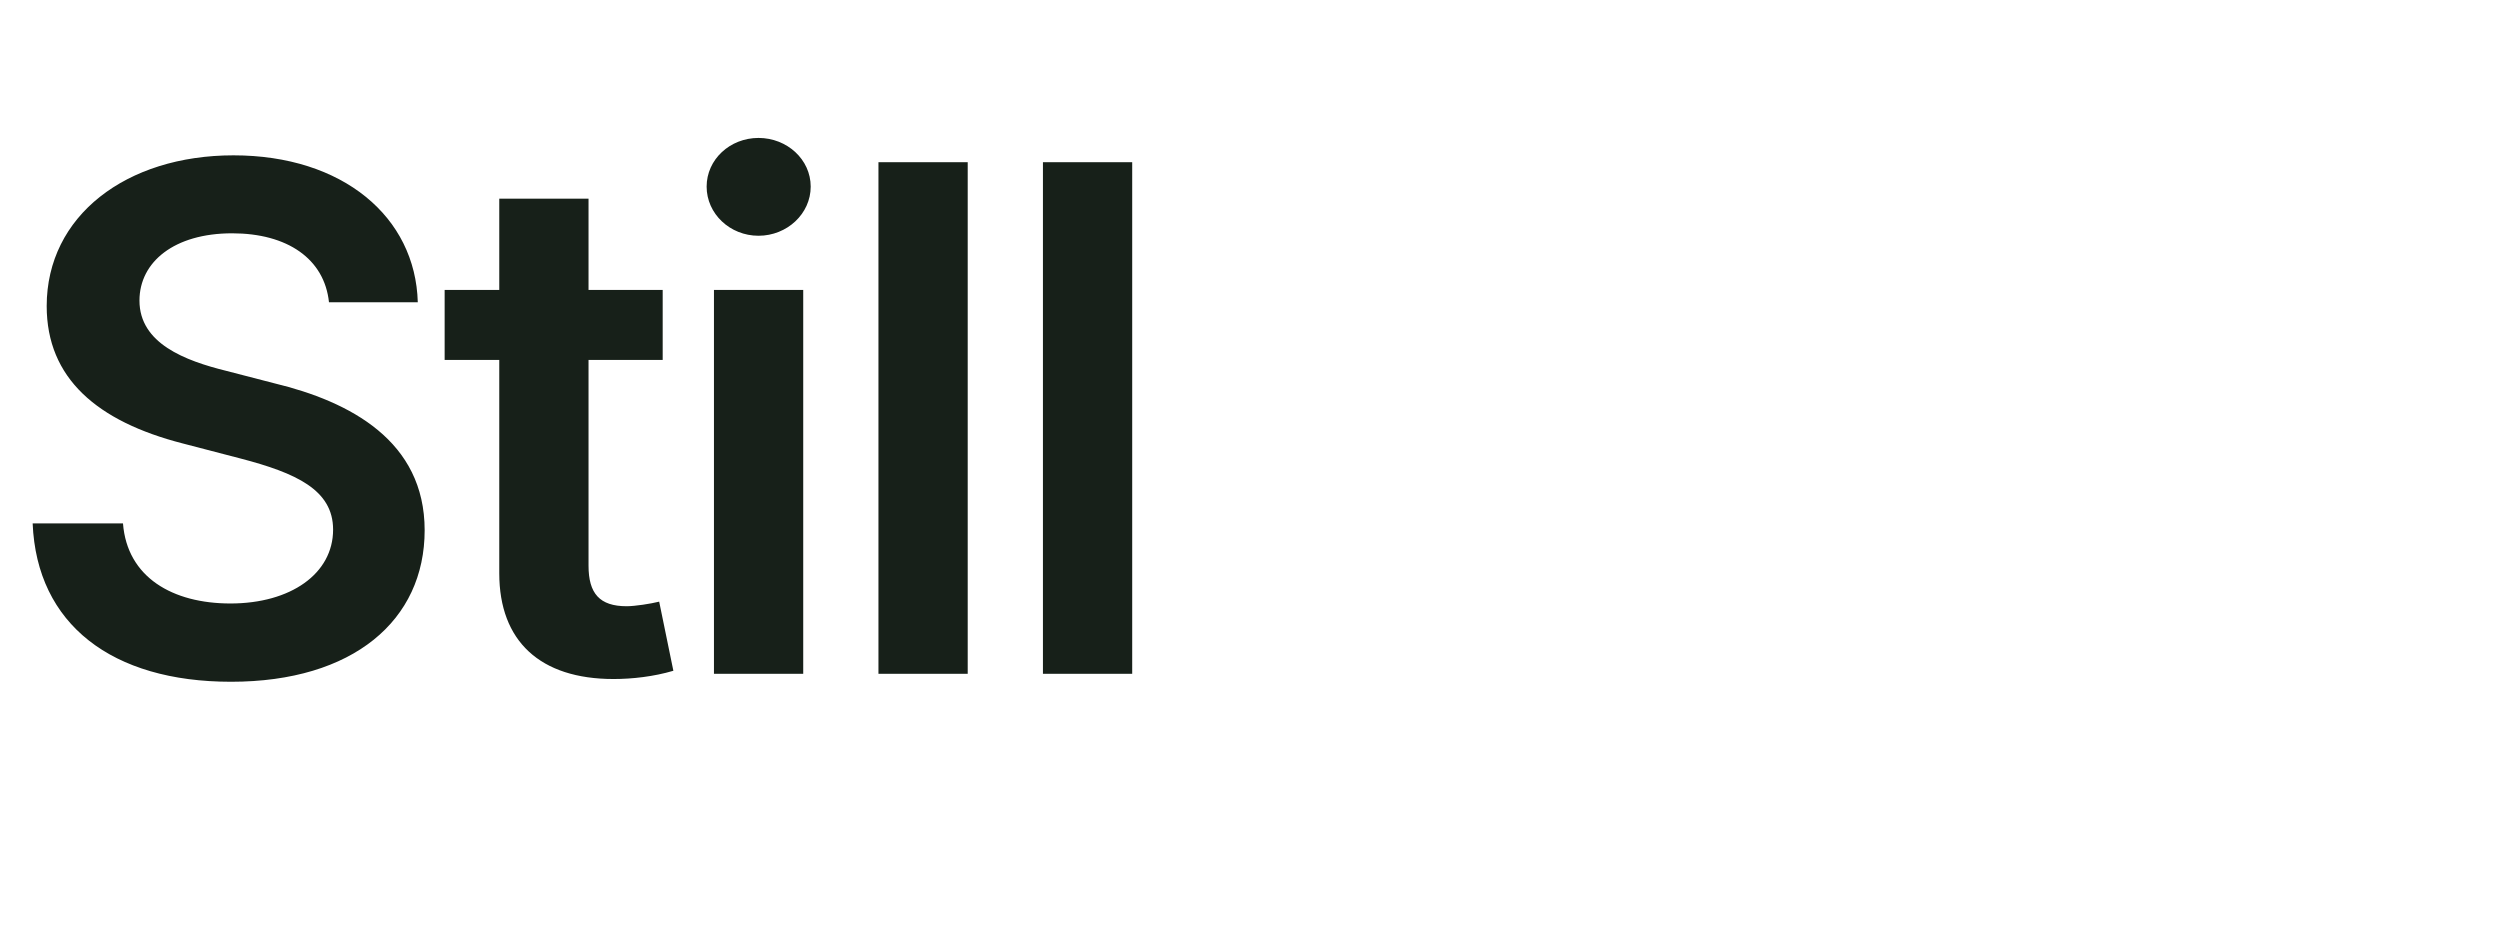
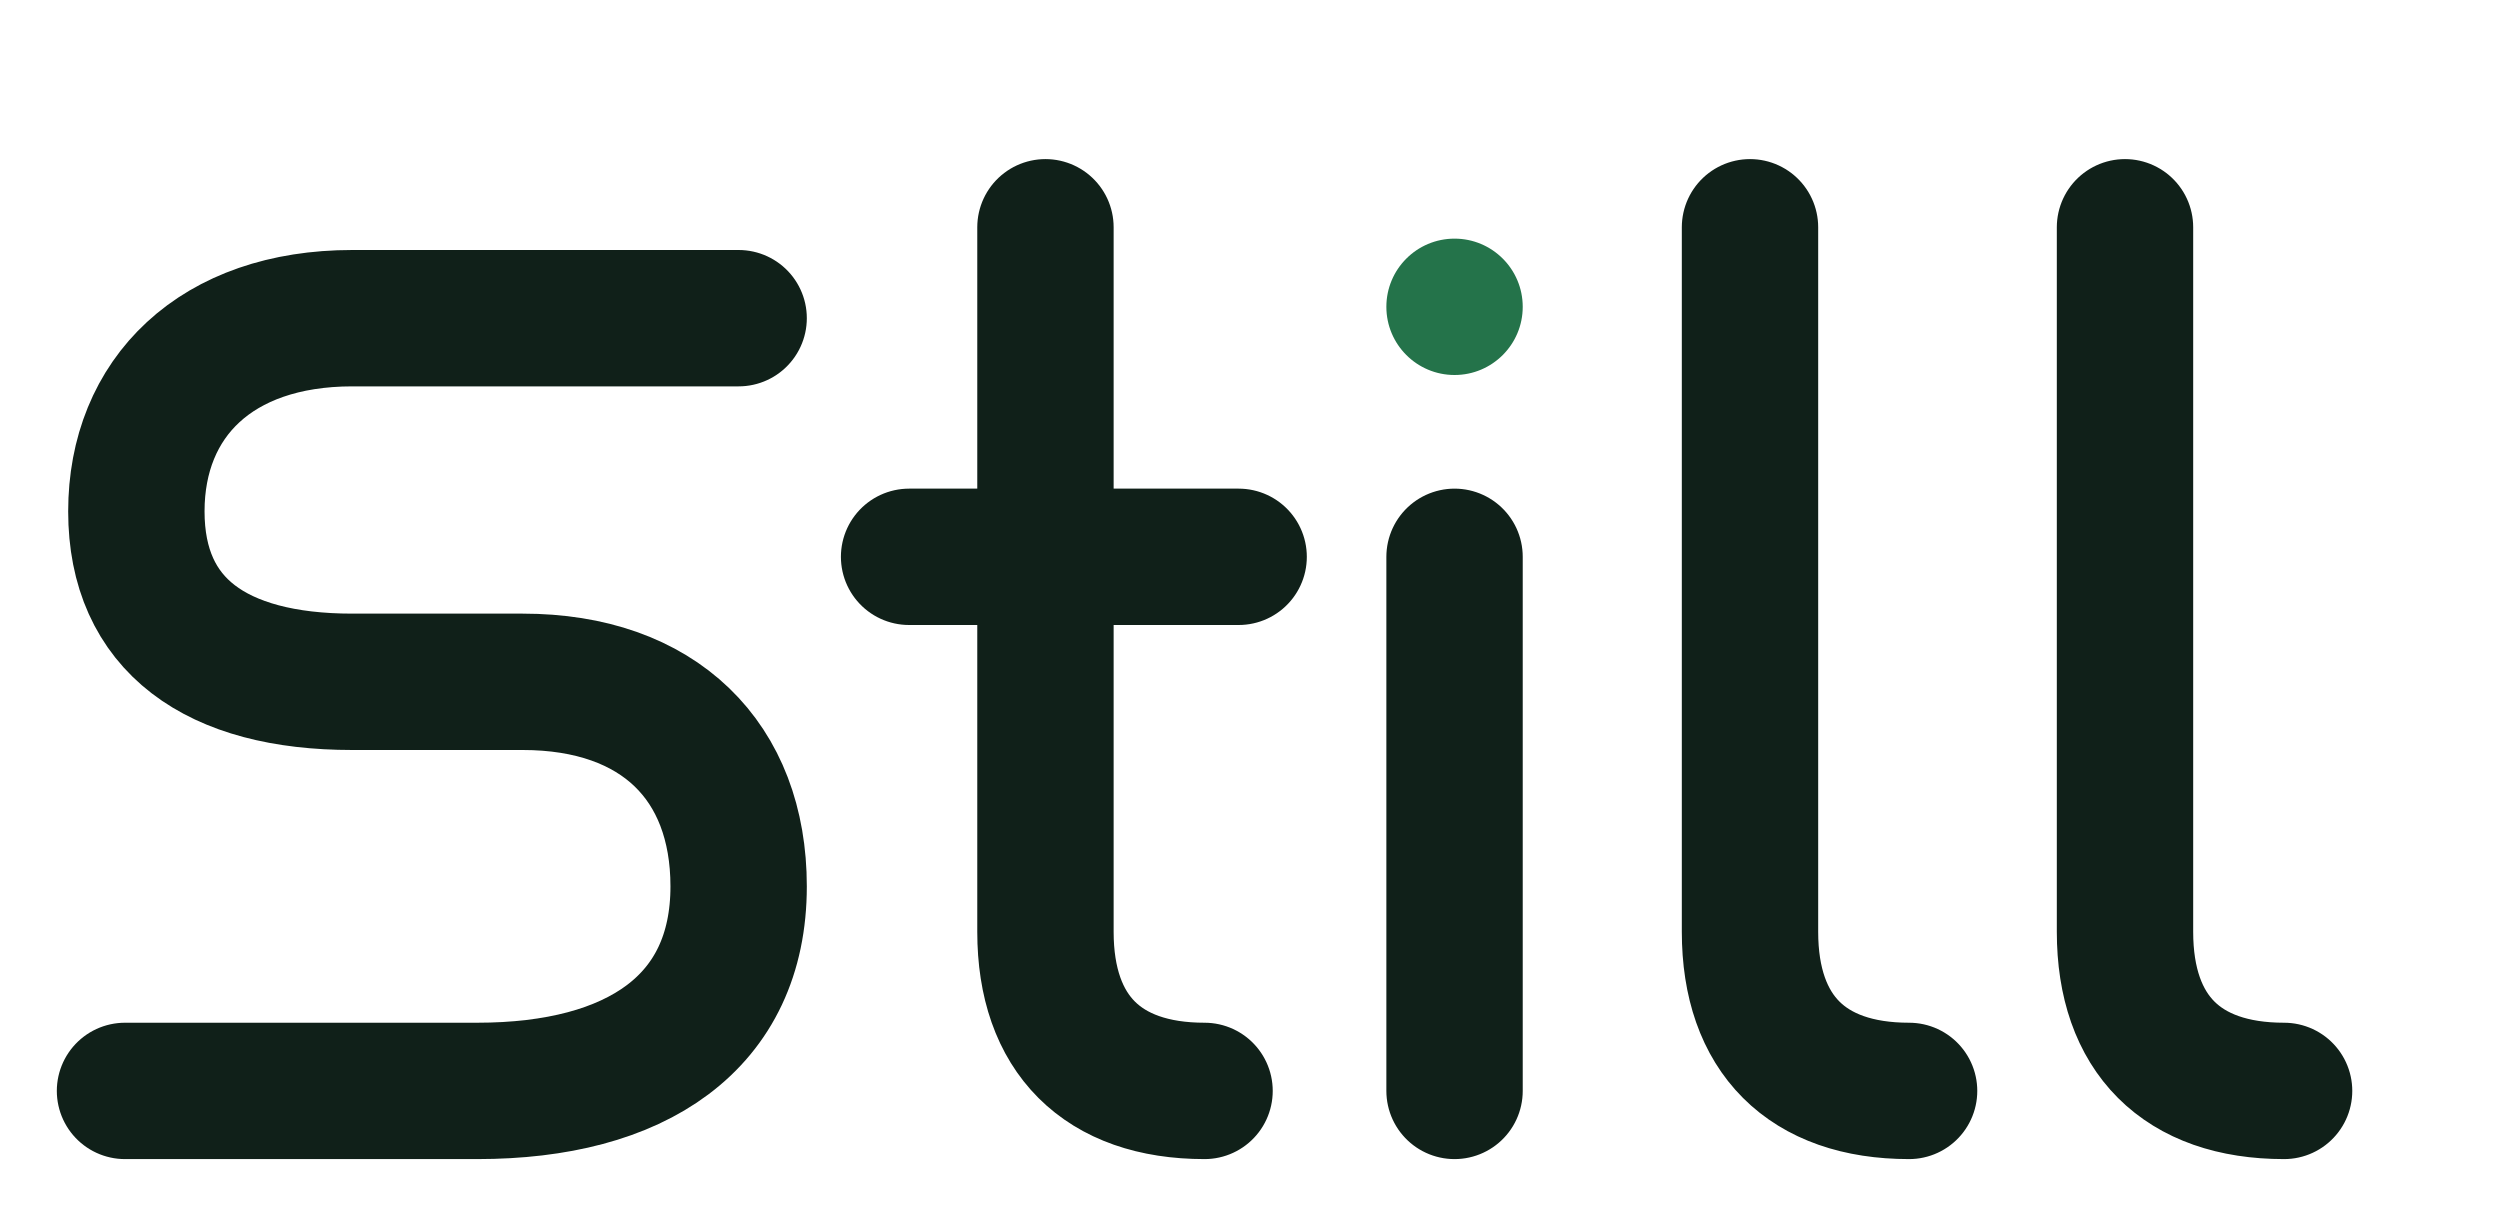
- <svg xmlns="http://www.w3.org/2000/svg" width="256" height="96" viewBox="0 0 256 96" role="img">
-   <text x="0" y="69" fill="#172019" font-family="Inter, Avenir Next, Helvetica Neue, Arial, sans-serif" font-size="72" font-weight="600" letter-spacing="-2">Still</text>
+ <svg xmlns="http://www.w3.org/2000/svg" width="220" height="108" viewBox="0 0 220 108" role="img">
+   <g fill="none" stroke="#102019" stroke-width="12" stroke-linecap="round" stroke-linejoin="round">
+     <path d="M65 28H31c-12 0-19 7-19 17s7 15 19 15h15c12 0 19 7 19 18 0 12-9 18-23 18H11" />
+     <path d="M92 20v62c0 9 5 14 14 14M80 49h29M128 49v47M154 20v62c0 9 5 14 14 14M187 20v62c0 9 5 14 14 14" />
+   </g>
+   <circle cx="128" cy="27" r="6" fill="#24734A" />
</svg>
